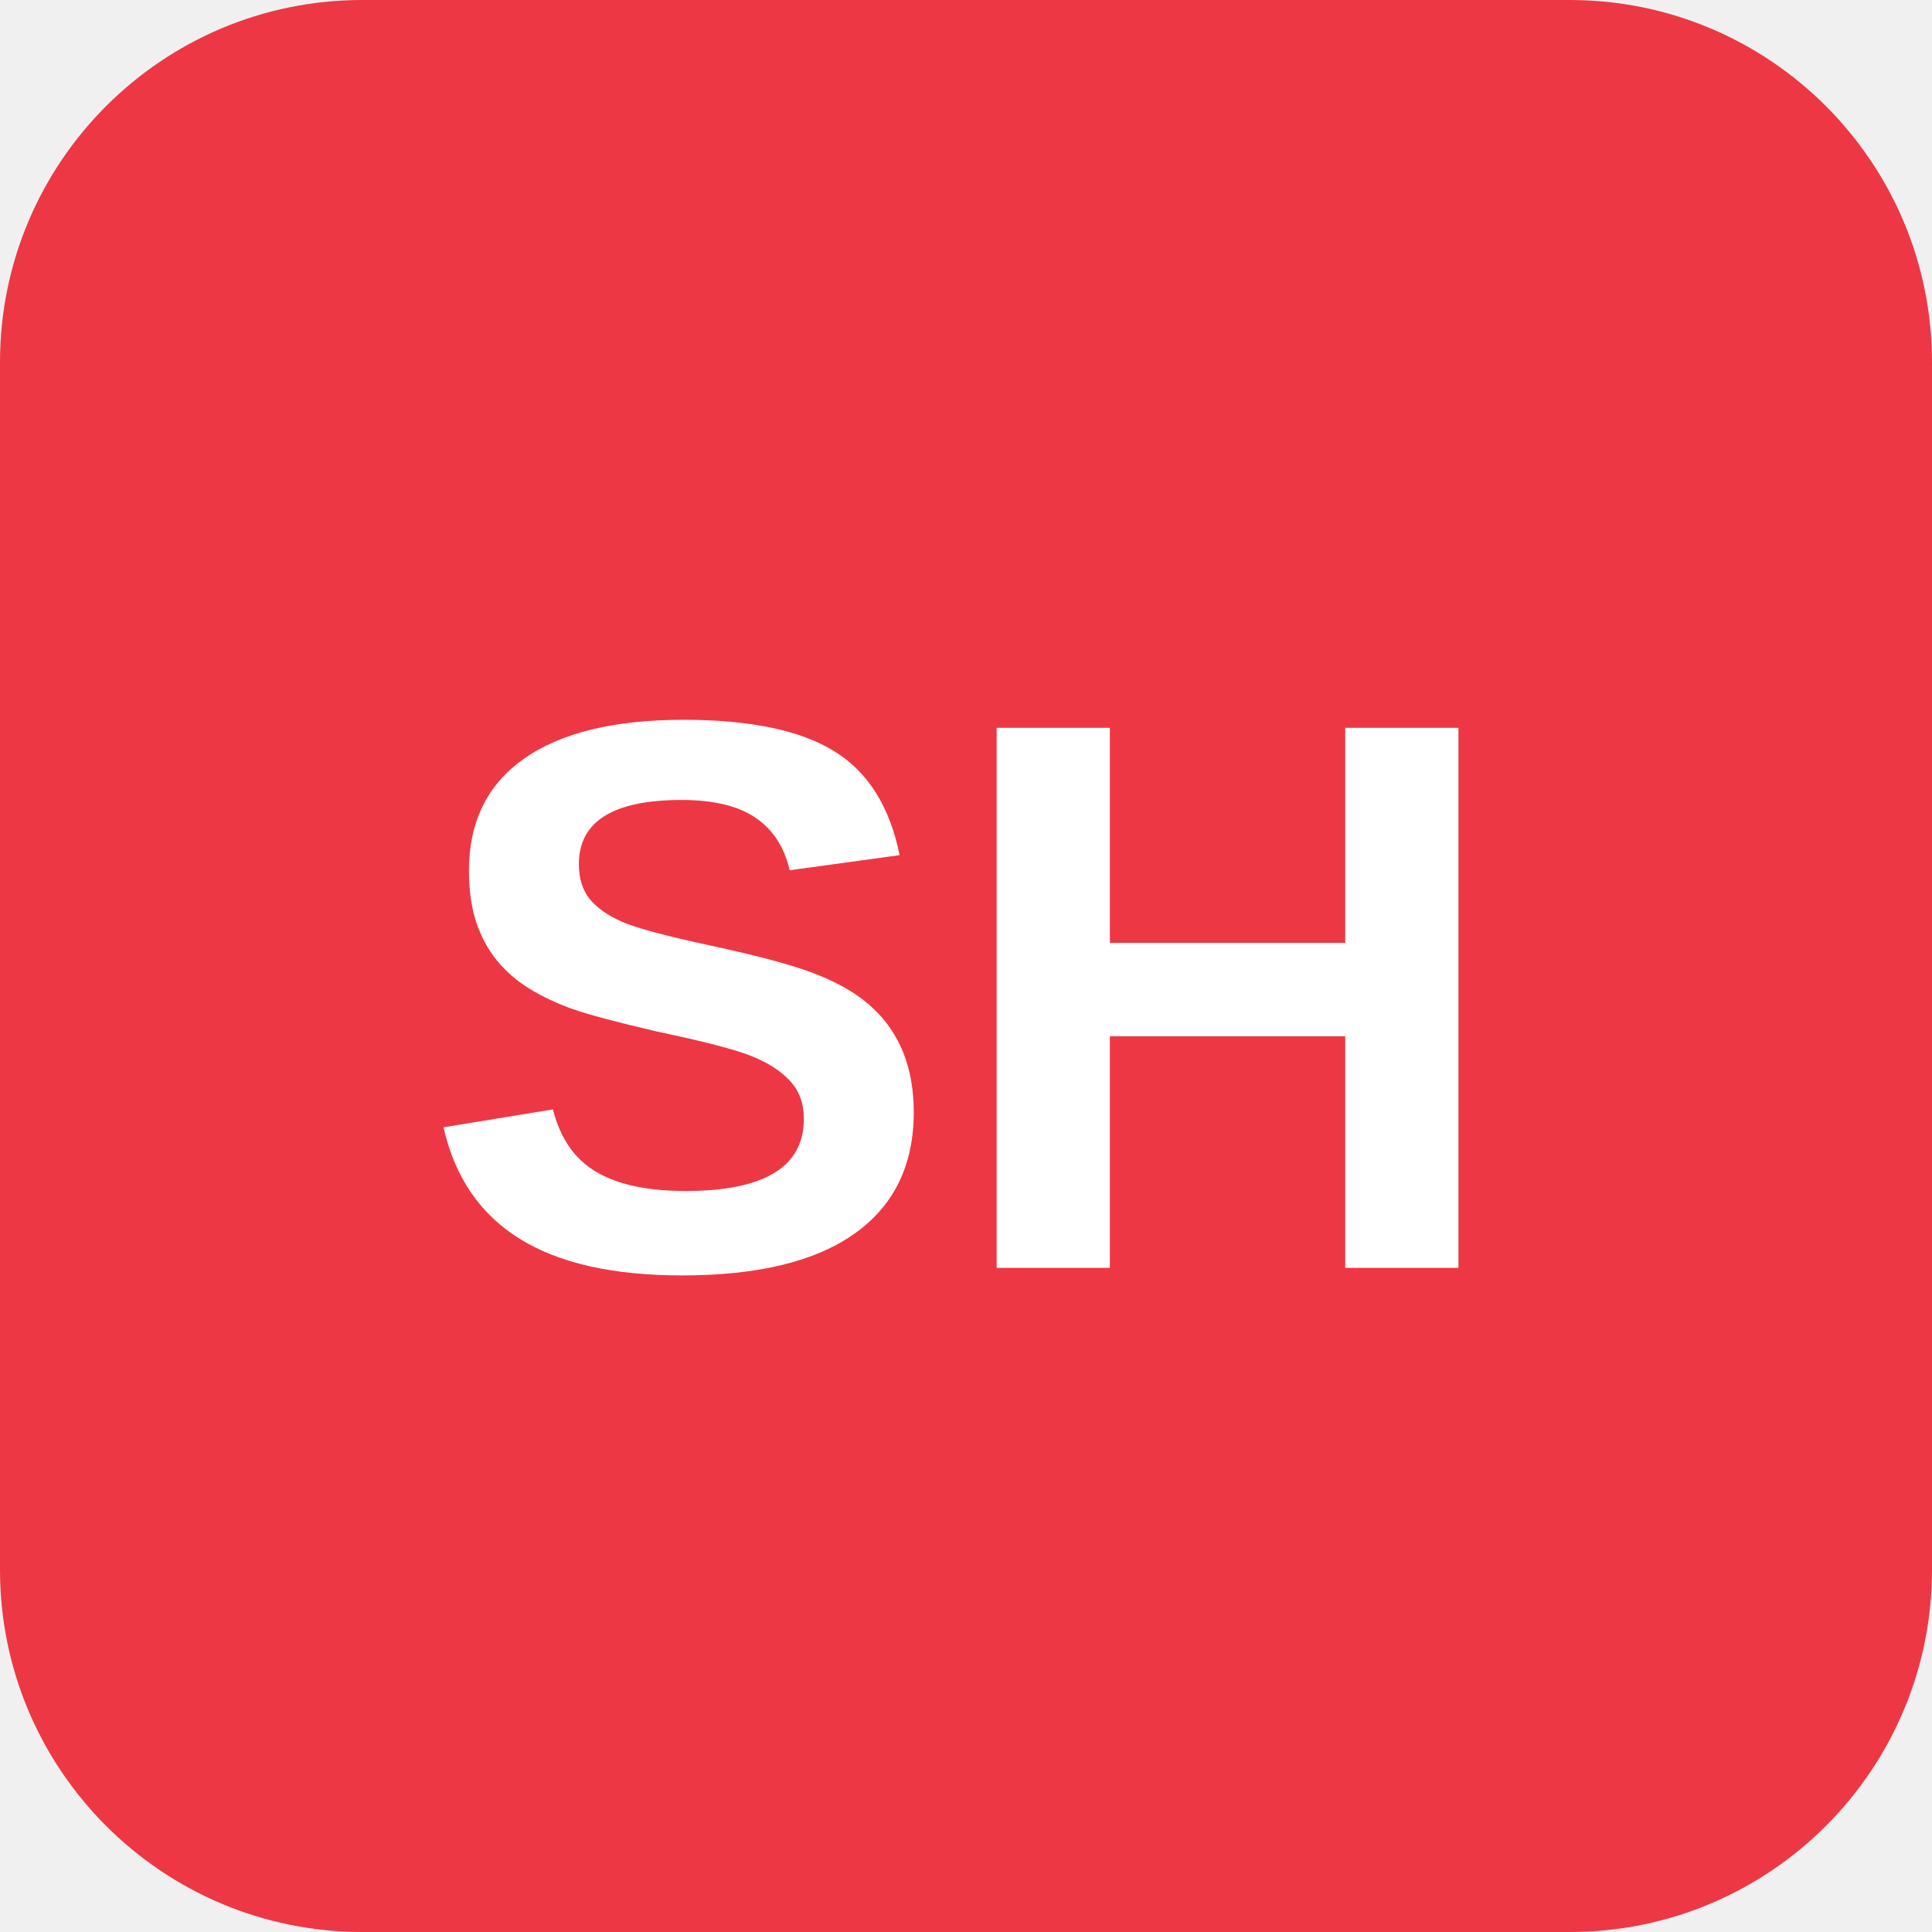
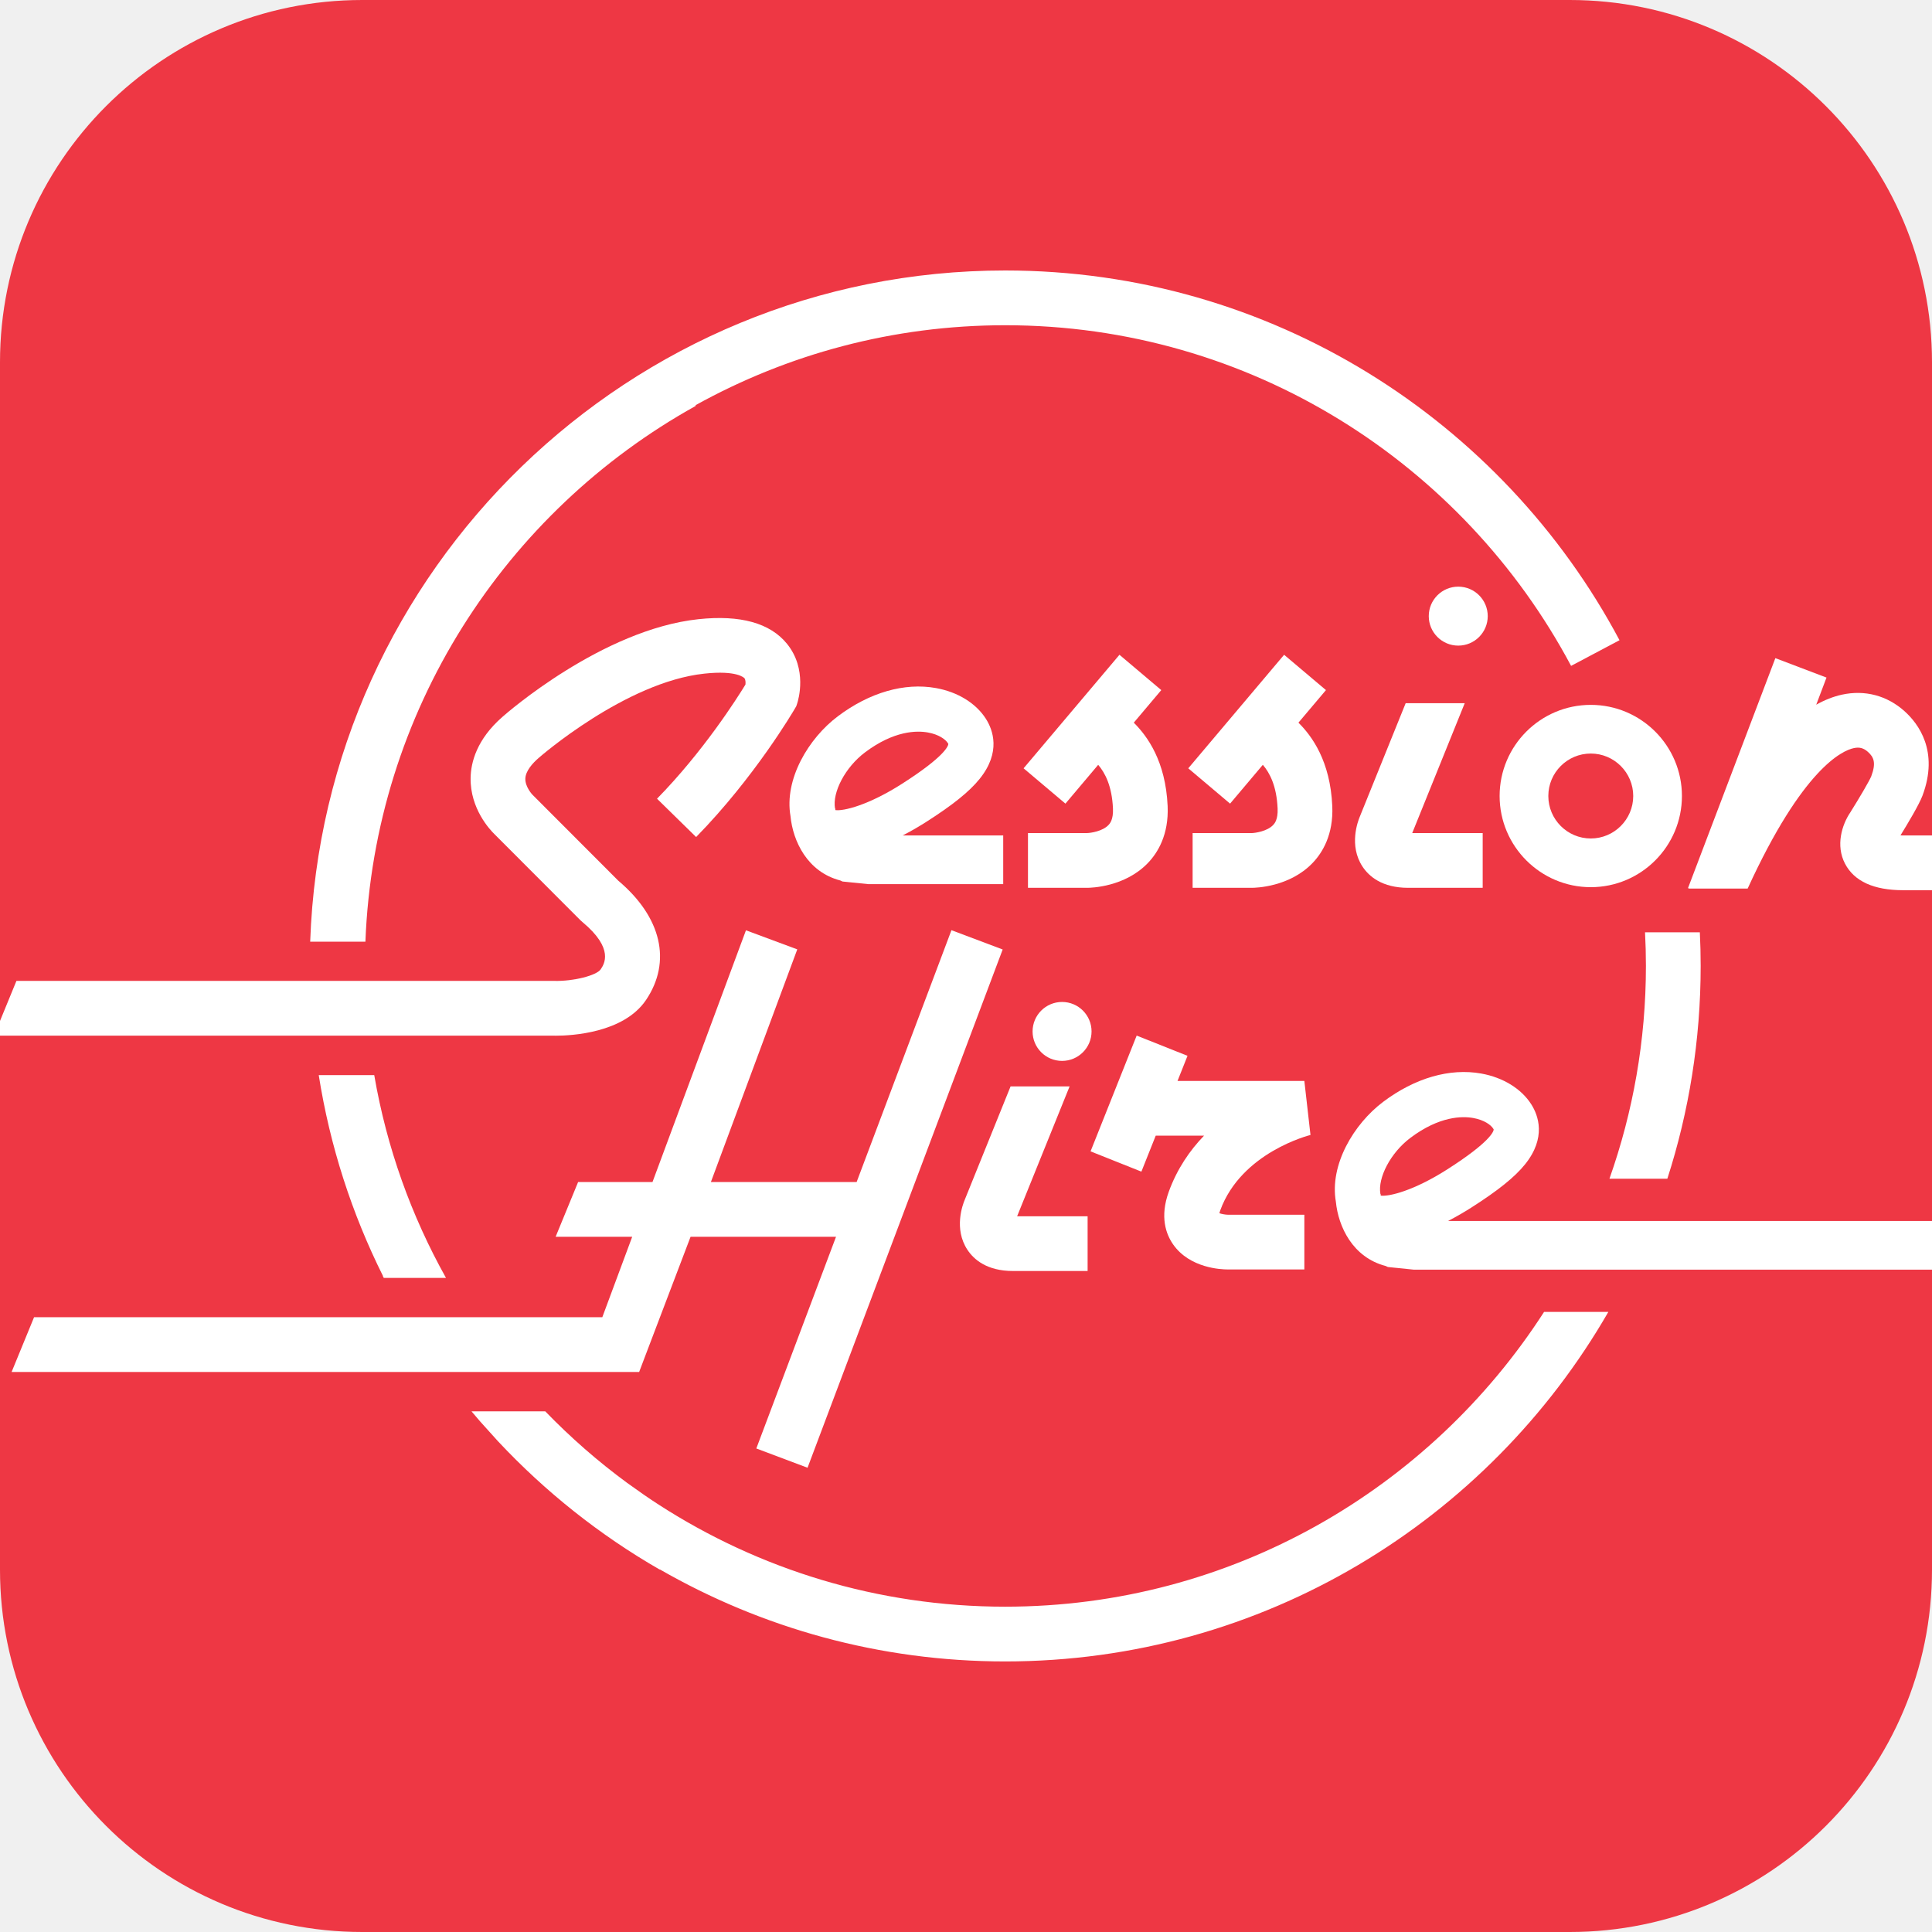
- <svg xmlns="http://www.w3.org/2000/svg" viewBox="0 0 64 64">
-   <rect width="64" height="64" rx="12" fill="#ee3744" />
-   <text x="32" y="42" font-family="Arial, sans-serif" font-size="26" font-weight="800" text-anchor="middle" fill="#fff">SH</text>
+ <svg xmlns="http://www.w3.org/2000/svg" viewBox="-5.917 -97.417 695.833 695.833">
+   <defs>
+     <clipPath id="t">
+       <rect x="-5.917" y="-97.417" width="695.833" height="695.833" rx="130.469" />
+     </clipPath>
+   </defs>
+   <rect x="-5.917" y="-97.417" width="695.833" height="695.833" rx="130.469" fill="#ee3744" />
+   <g clip-path="url(#t)" color="#ffffff">
+     <g fill="currentColor">
+       <path d="M324.55,203.48h-5.34c3.42-1.77,6.36-3.54,8.42-4.85,9.61-6.13,15.55-10.91,19.26-15.5,7.83-9.68,4.78-17.73,2.27-21.67h0c-3.59-5.62-10.13-9.65-17.97-11.06-11.35-2.05-23.92,1.56-35.37,10.18-10.54,7.94-19.34,22.63-17.03,35.94.86,8.97,6.04,20.09,17.92,23.17l.81.38,2.55.26c.14.01.28.03.42.04l6.39.65h48.52v-17.54H324.55ZM305.6,173.58c10.51-7.92,18.74-7.9,22.7-7.18,3.94.71,6.31,2.49,7.15,3.81.14.21.18.33.19.33-.06.7-1.21,4.46-16.76,14.38-12.05,7.69-20.99,9.84-23.93,9.43-.03-.37-.04-.59-.04-.6h-.08C293.8,187.94,298.5,178.93,305.6,173.58Z" />
+       <path d="M194.31,275.6c5.35,0,24.38-.88,32.46-12.88,9.3-13.81,5.56-29.83-10-42.94l-30.91-30.96s-2.67-2.79-2.57-5.82c.11-2.79,2.63-5.55,4.78-7.42.31-.28,31.31-27.36,59.69-30.38,11.79-1.28,14.34,1.53,14.44,1.65.41.48.44,1.54.37,2.28-3.05,5-15.18,24.1-31.85,41.12l14.08,13.8c21.06-21.5,34.97-45.24,35.56-46.24l.52-.9.33-1c.4-1.23,3.72-12.32-3.67-21.44-6.08-7.5-16.8-10.48-31.88-8.88-34.68,3.7-69.2,33.93-70.59,35.16-9.3,8.11-11.39,16.42-11.49,21.97-.21,11.14,7.05,18.78,8.49,20.19l31.07,31.12.68.61c11.6,9.64,7.84,15.23,6.6,17.07-1.47,2.18-9.69,4.32-16.67,4.16H0l-8.09,19.72h201.67C193.79,275.59,194.03,275.6,194.31,275.6Z" />
+       <path d="M414.62,192.88c-.72-16.14-7.29-25.15-12.19-30.02l9.9-11.73-15.06-12.72-34.53,40.89,15.07,12.72,11.8-13.98c2.47,2.91,4.95,7.57,5.32,15.72.18,4.06-1.15,5.48-1.59,5.94-2.14,2.29-6.48,2.9-7.73,2.92h-21.29v19.72h21.29c1.37,0,13.6-.25,21.93-8.97C411.03,209.74,415.08,203.23,414.62,192.88Z" />
+       <path d="M448.91,178.04c2.48,2.91,4.96,7.57,5.32,15.72.18,4.06-1.15,5.48-1.59,5.94-2.14,2.29-6.48,2.9-7.73,2.93h-21.29v19.71h21.29c1.37,0,13.6-.25,21.94-8.97,3.48-3.63,7.53-10.14,7.07-20.49-.72-16.14-7.28-25.16-12.19-30.02l9.91-11.73-15.07-12.72-34.52,40.89,15.06,12.72L448.91,178.04Z" />
+       <path d="M567.02,222.11c18.11,0,32.83-14.73,32.83-32.84s-14.72-32.82-32.83-32.82-32.83,14.72-32.83,32.82S548.92,222.11,567.02,222.11ZM567.02,173.98c8.43,0,15.29,6.86,15.29,15.29s-6.86,15.3-15.29,15.3-15.29-6.86-15.29-15.3S558.59,173.98,567.02,173.98Z" />
+       <path d="M466.07,311.36l-2.21-19.46h-45.68l3.6-9.05-18.31-7.29-16.61,41.7,18.31,7.3,5.16-12.95h17.4c-5.12,5.3-9.68,11.92-12.68,20.14-3.33,9.14-.99,15.4,1.56,19.04,5.99,8.57,17.35,9,19.57,9h27.68v-19.71h-27.58c-.95-.02-2.19-.26-3.03-.54.07-.27.17-.62.32-1.03C441.23,317.51,465.86,311.41,466.07,311.36Z" />
+       <path d="M520.97,342.33h-5.34c3.43-1.78,6.36-3.54,8.42-4.86,9.61-6.13,15.55-10.91,19.26-15.49,7.83-9.68,4.78-17.74,2.27-21.68h0c-3.58-5.61-10.13-9.64-17.96-11.06-11.36-2.05-23.92,1.57-35.38,10.19-10.54,7.94-19.35,22.63-17.03,35.95.87,8.97,6.05,20.08,17.93,23.16l.8.37,2.52.26c.18.02.35.03.53.05l6.31.65h243.14l8.1-17.54H520.97ZM502.02,312.42c10.52-7.91,18.74-7.89,22.7-7.17,3.94.71,6.31,2.49,7.15,3.8.14.22.18.34.19.34-.06.7-1.21,4.46-16.76,14.38-12.04,7.69-20.98,9.83-23.93,9.43-.03-.37-.04-.6-.04-.6h-.08C490.23,326.78,494.92,317.77,502.02,312.42Z" />
+       <polygon points="336.76 237.6 302.61 328.3 250.12 328.3 281.23 244.51 262.75 237.64 229.09 328.3 202.3 328.3 194.2 348.02 221.78 348.02 211.01 377 6.35 377 -1.74 396.72 214.31 396.72 224.28 396.72 226.42 391.08 242.8 348.02 295.19 348.02 266.48 424.27 284.93 431.21 355.21 244.55 336.76 237.6" />
+       <path d="M679.51,203.48c-.34,0-.66,0-.95-.02,2.68-4.34,6.72-11.1,7.94-14.35,5.99-16.01-1.49-25.91-6.49-30.39-6.3-5.65-14.31-7.75-22.56-5.94q-4.62,1.02-9.23,3.61l3.7-9.77-18.42-7-31.46,82.82.41.17h21.07c19.86-43.36,34.12-49.69,38.17-50.57,2.07-.47,3.57-.07,5.17,1.36,2.12,1.9,2.98,3.95,1.18,8.77-.67,1.66-4.41,8.01-7.53,12.98-3.05,4.49-5.34,11.94-1.93,18.48,3.3,6.35,10.35,9.57,20.93,9.57h62.88l8.09-19.72H679.51Z" />
+       <path d="M521.62,155.85h-21.27l-16.49,40.8c-.72,1.69-4.05,10.47.95,18.05,2.3,3.49,7.02,7.64,16.42,7.64h26.86v-19.71h-25.38L521.62,155.85Z" />
+       <path d="M529.91,124.49c0-5.86-4.76-10.62-10.62-10.62s-10.62,4.76-10.62,10.62,4.76,10.62,10.62,10.62S529.91,130.35,529.91,124.49Z" />
+       <path d="M379.31,293.87h-21.26l-16.49,40.8c-.72,1.68-4.06,10.46.95,18.04,2.3,3.49,7.01,7.64,16.42,7.64h26.87v-19.71h-25.39L379.31,293.87Z" />
+       <path d="M387.22,274.07c0-5.87-4.76-10.62-10.62-10.62s-10.62,4.75-10.62,10.62,4.76,10.61,10.62,10.61S387.22,279.93,387.22,274.07Z" />
+       <path d="M606.3,238.37h-19.74q.32,6.02.32,12.11c0,26.86-4.65,52.64-13.13,76.63h20.85c7.78-24.16,12-49.91,12-76.63Q606.6,244.39,606.3,238.37Z" />
+       <path d="M128.87,289.8h-19.99c4.04,25.6,11.95,49.93,23.14,72.35h-.07c.11.22.23.45.35.68h22.41C142.22,340.5,133.35,315.89,128.87,289.8Z" />
+       <path d="M125.69,241.75c3.17-83.02,50.41-154.91,118.94-192.96v-.29c33.06-18.33,71.07-28.78,111.48-28.78,88.22,0,164.99,49.77,203.82,122.69l17.44-9.25C535.23,54.01,451.86,0,356.11,0,220.93,0,110.42,107.66,105.8,241.75H125.69Z" />
+       <path d="M356.11,481.25c-45.93,0-88.75-13.49-124.74-36.72q-2.68-1.73-5.29-3.53c-.17-.11-6.11-4.33-6.13-4.34-10.55-7.75-20.41-16.38-29.49-25.77h-26.56c.1.11.19.22.28.33.55.66,2.52,2.96,2.95,3.45.38.45,6.3,7,6.32,7.01,16.97,18.13,36.58,33.75,58.24,46.21v-.09c36.68,21.09,79.16,33.17,124.42,33.17,92.8,0,173.96-50.72,217.24-125.89h-23.15C509.1,438.88,437.48,481.25,356.11,481.25Z" />
+     </g>
+   </g>
</svg>
